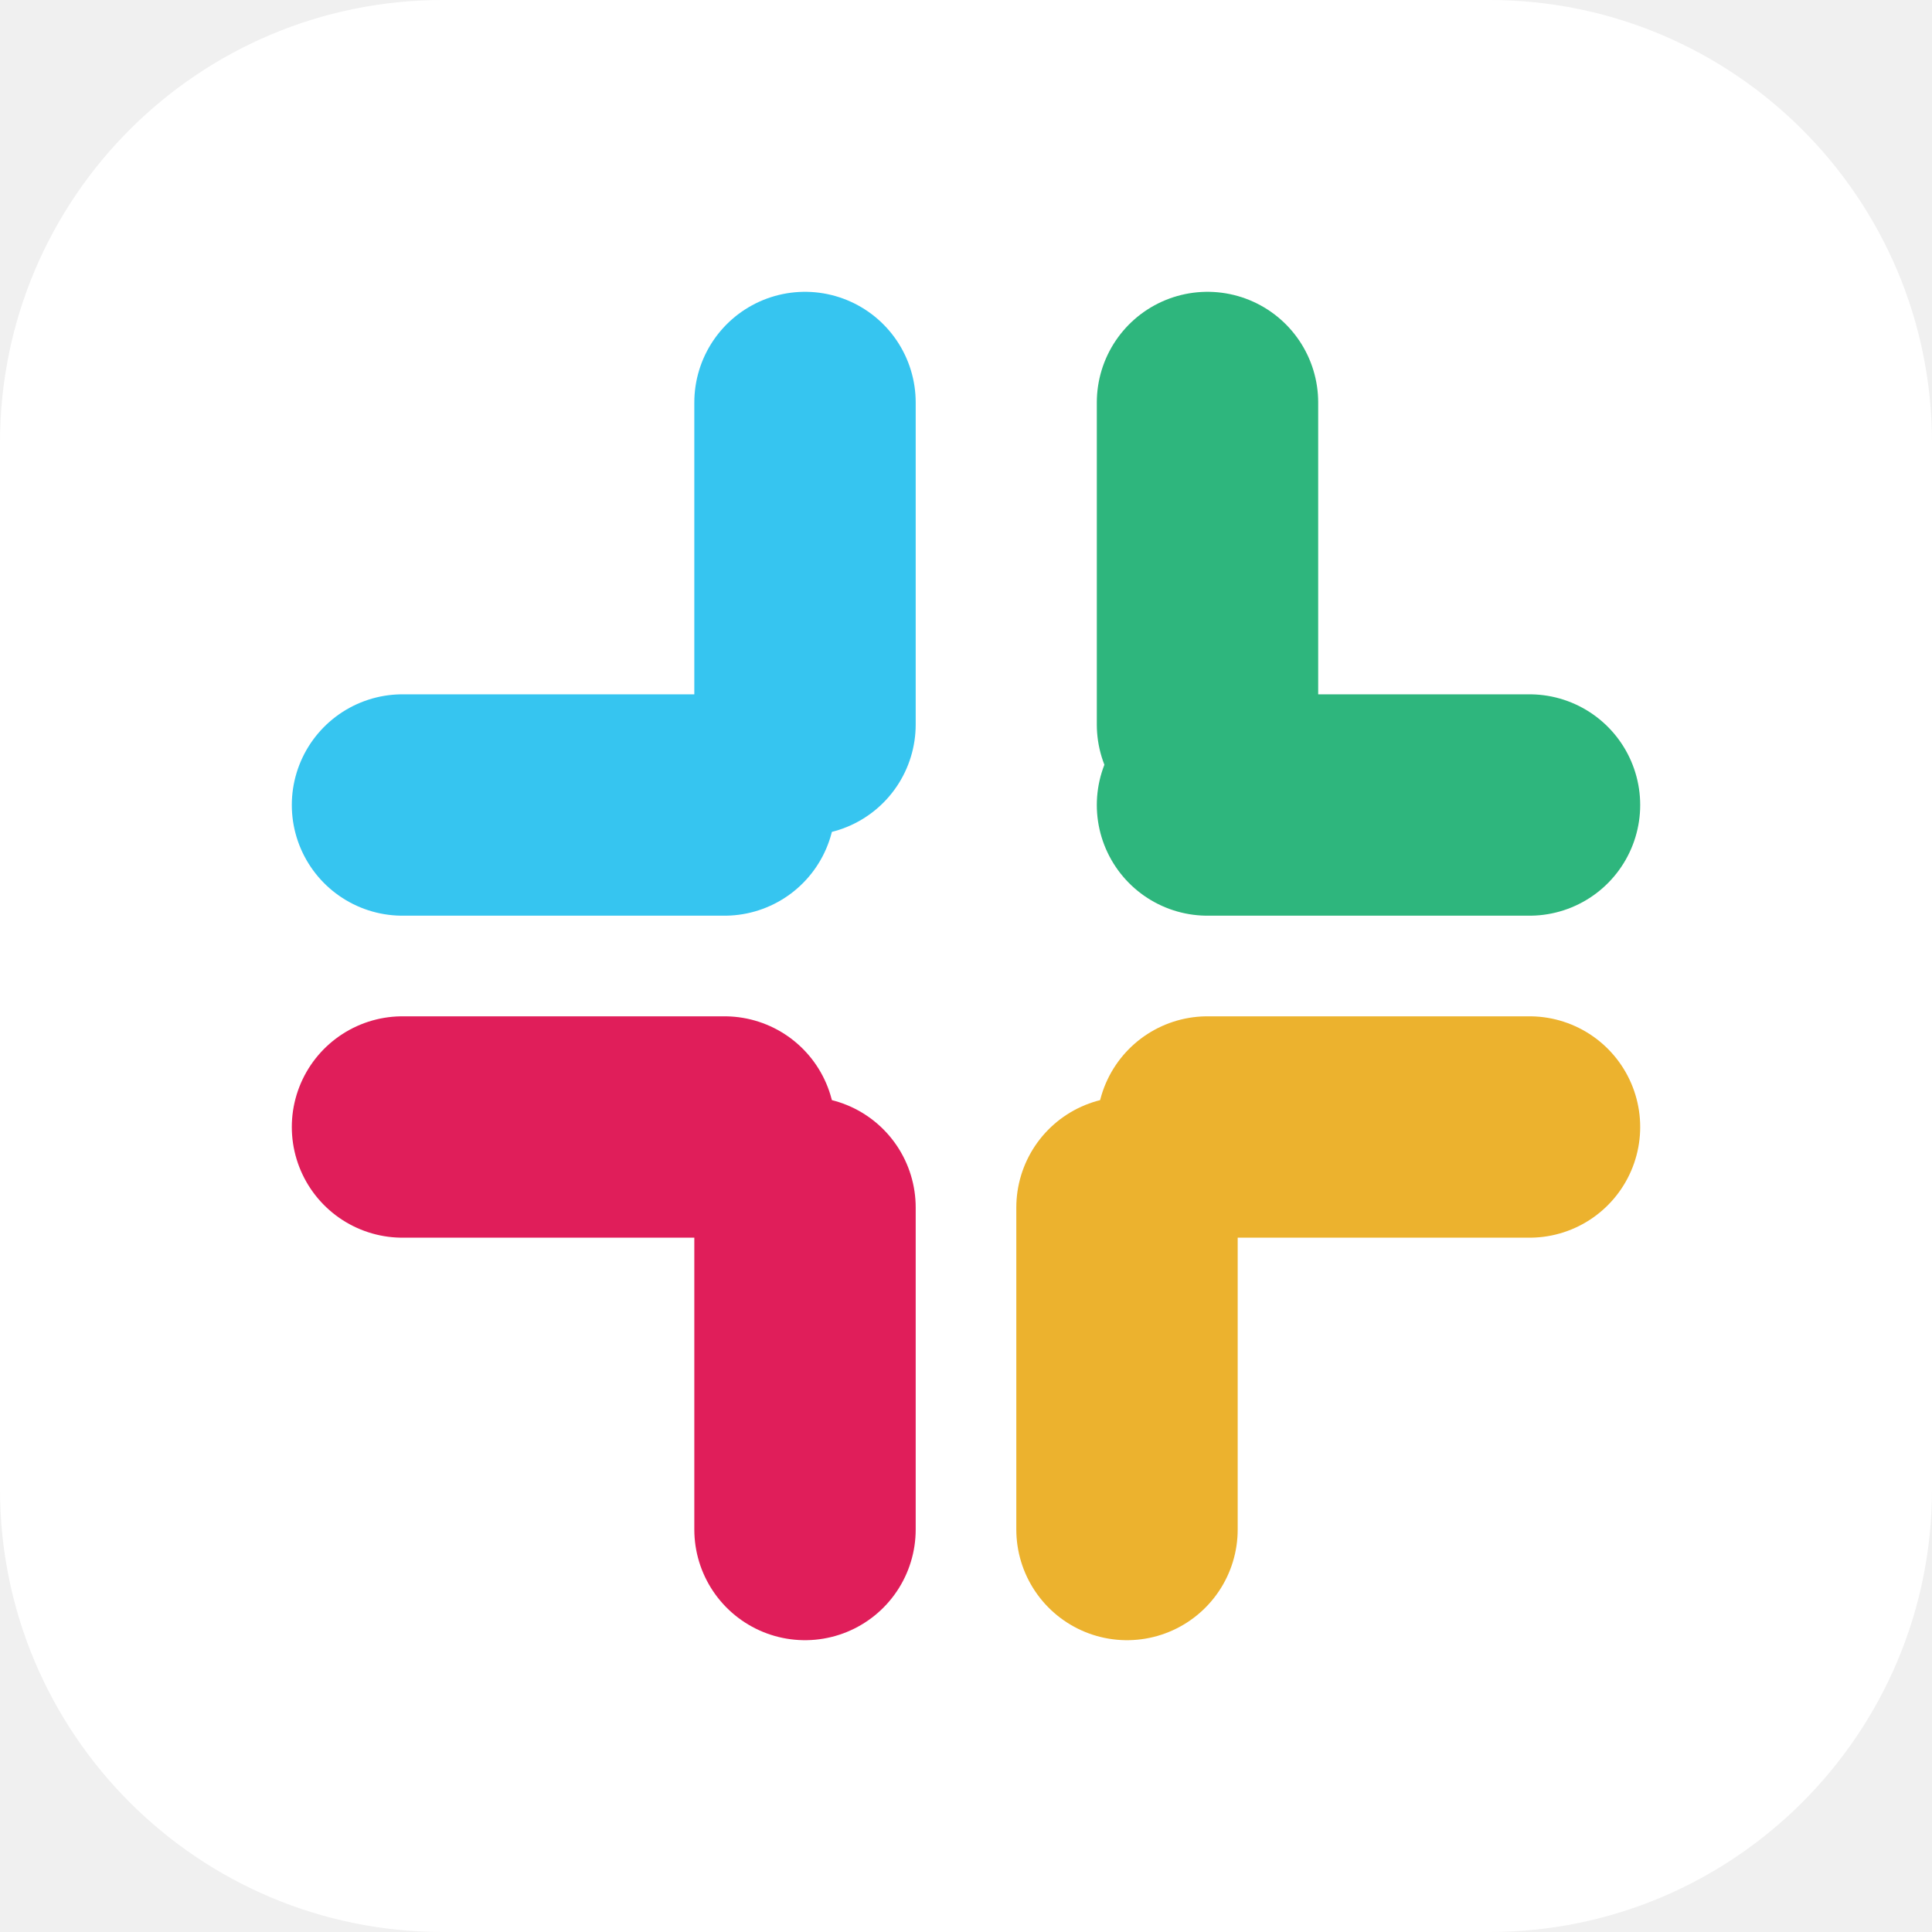
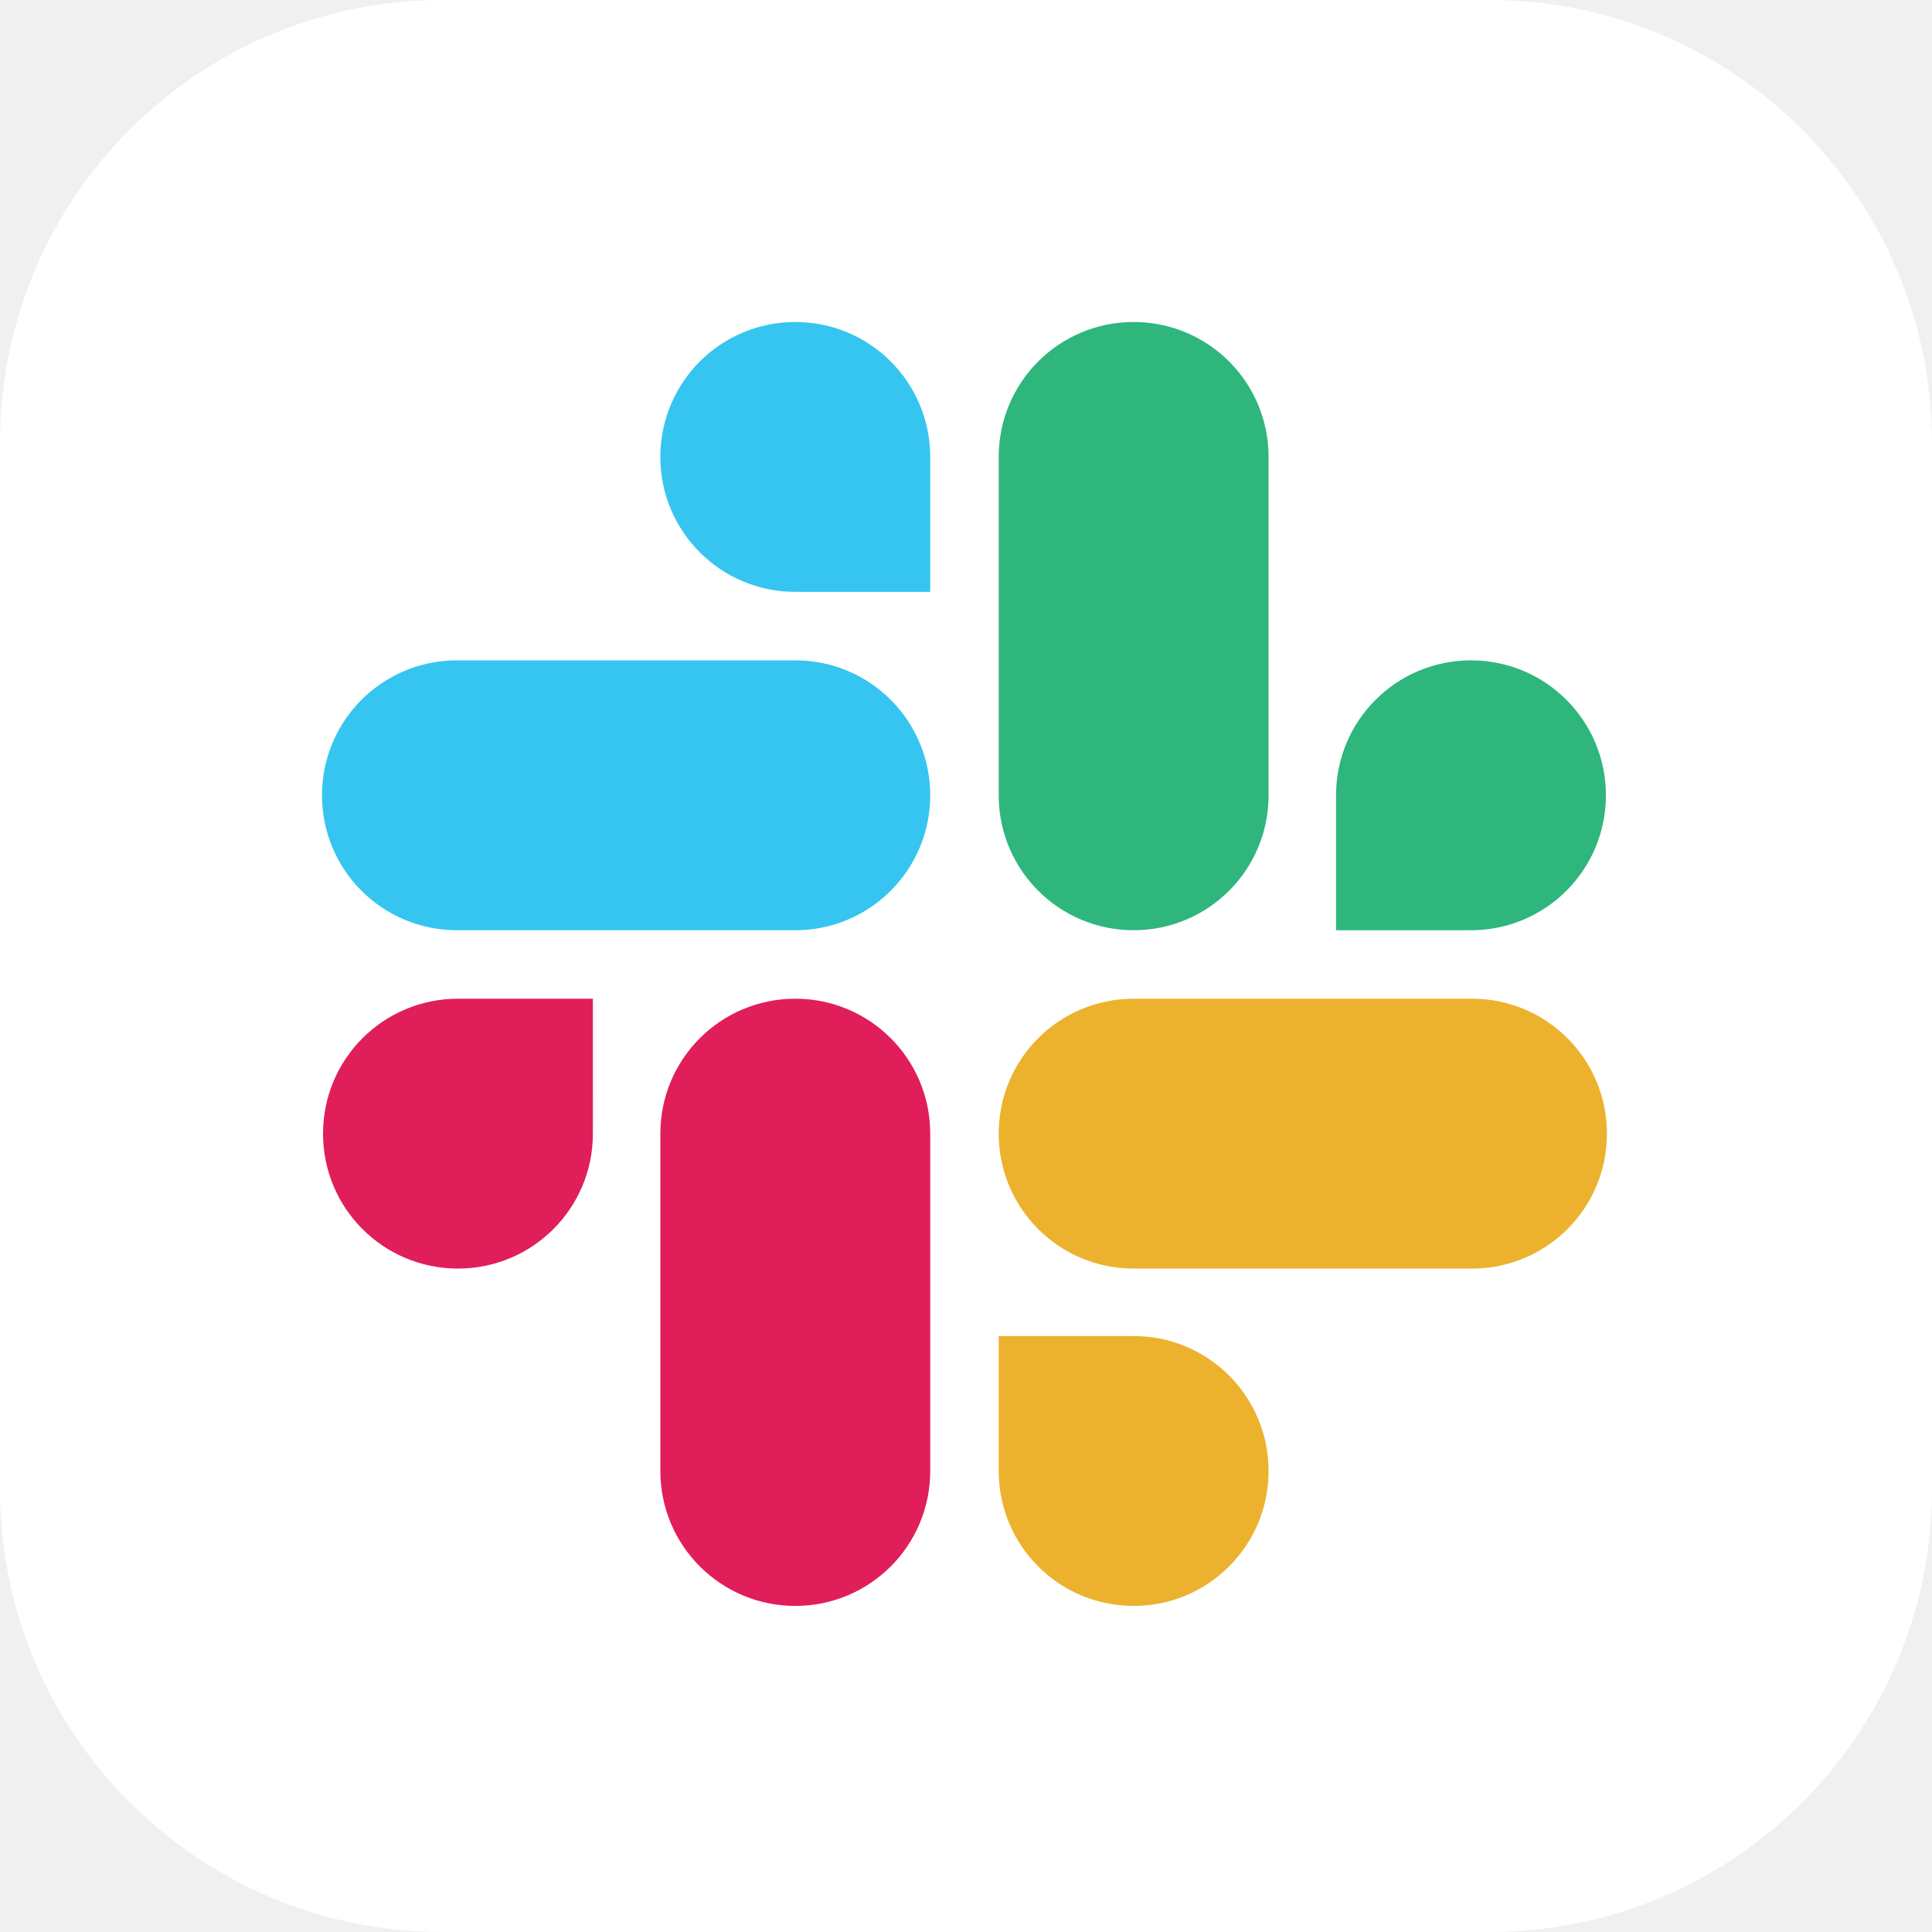
<svg xmlns="http://www.w3.org/2000/svg" viewBox="0 0 48 48">
  <rect width="48" height="48" rx="11" fill="#fff" />
-   <g stroke-linecap="round" stroke-width="5.5" fill="none">
-     <path d="M10 20h8" stroke="#36C5F0" />
-     <path d="M20 10v8" stroke="#36C5F0" />
-     <path d="M30 10v8" stroke="#2EB67D" />
-     <path d="M30 20h8" stroke="#2EB67D" />
-     <path d="M30 28h8" stroke="#ECB22E" />
-     <path d="M28 30v8" stroke="#ECB22E" />
-     <path d="M20 30v8" stroke="#E01E5A" />
-     <path d="M10 28h8" stroke="#E01E5A" />
-   </g>
+   <svg x="8" y="8" width="32" height="32" viewBox="0 0 256 256" preserveAspectRatio="xMidYMid meet">
+     <path fill="#e01e5a" d="M53.841 161.32c0 14.832-11.987 26.82-26.819 26.82S.203 176.152.203 161.32c0-14.831 11.987-26.818 26.82-26.818H53.84zm13.41 0c0-14.831 11.987-26.818 26.819-26.818s26.819 11.987 26.819 26.819v67.047c0 14.832-11.987 26.82-26.82 26.82c-14.83 0-26.818-11.988-26.818-26.82z" />
+     <path fill="#36c5f0" d="M94.07 53.638c-14.832 0-26.82-11.987-26.82-26.819S79.239 0 94.07 0s26.819 11.987 26.819 26.819v26.82zm0 13.613c14.832 0 26.819 11.987 26.819 26.819s-11.987 26.819-26.82 26.819H26.82C11.987 120.889 0 108.902 0 94.069c0-14.83 11.987-26.818 26.819-26.818z" />
+     <path fill="#2eb67d" d="M201.55 94.07c0-14.832 11.987-26.82 26.818-26.82s26.82 11.988 26.82 26.82s-11.988 26.819-26.82 26.819H201.55zm-13.41 0c0 14.832-11.988 26.819-26.82 26.819c-14.831 0-26.818-11.987-26.818-26.82V26.82C134.502 11.987 146.489 0 161.32 0s26.819 11.987 26.819 26.819z" />
+     <path fill="#ecb22e" d="M161.32 201.55c14.832 0 26.82 11.987 26.82 26.818s-11.988 26.82-26.82 26.82c-14.831 0-26.818-11.988-26.818-26.82V201.55zm0-13.41c-14.831 0-26.818-11.988-26.818-26.82c0-14.831 11.987-26.818 26.819-26.818h67.25c14.832 0 26.82 11.987 26.82 26.819s-11.988 26.819-26.82 26.819z" />
+   </svg>
</svg>
